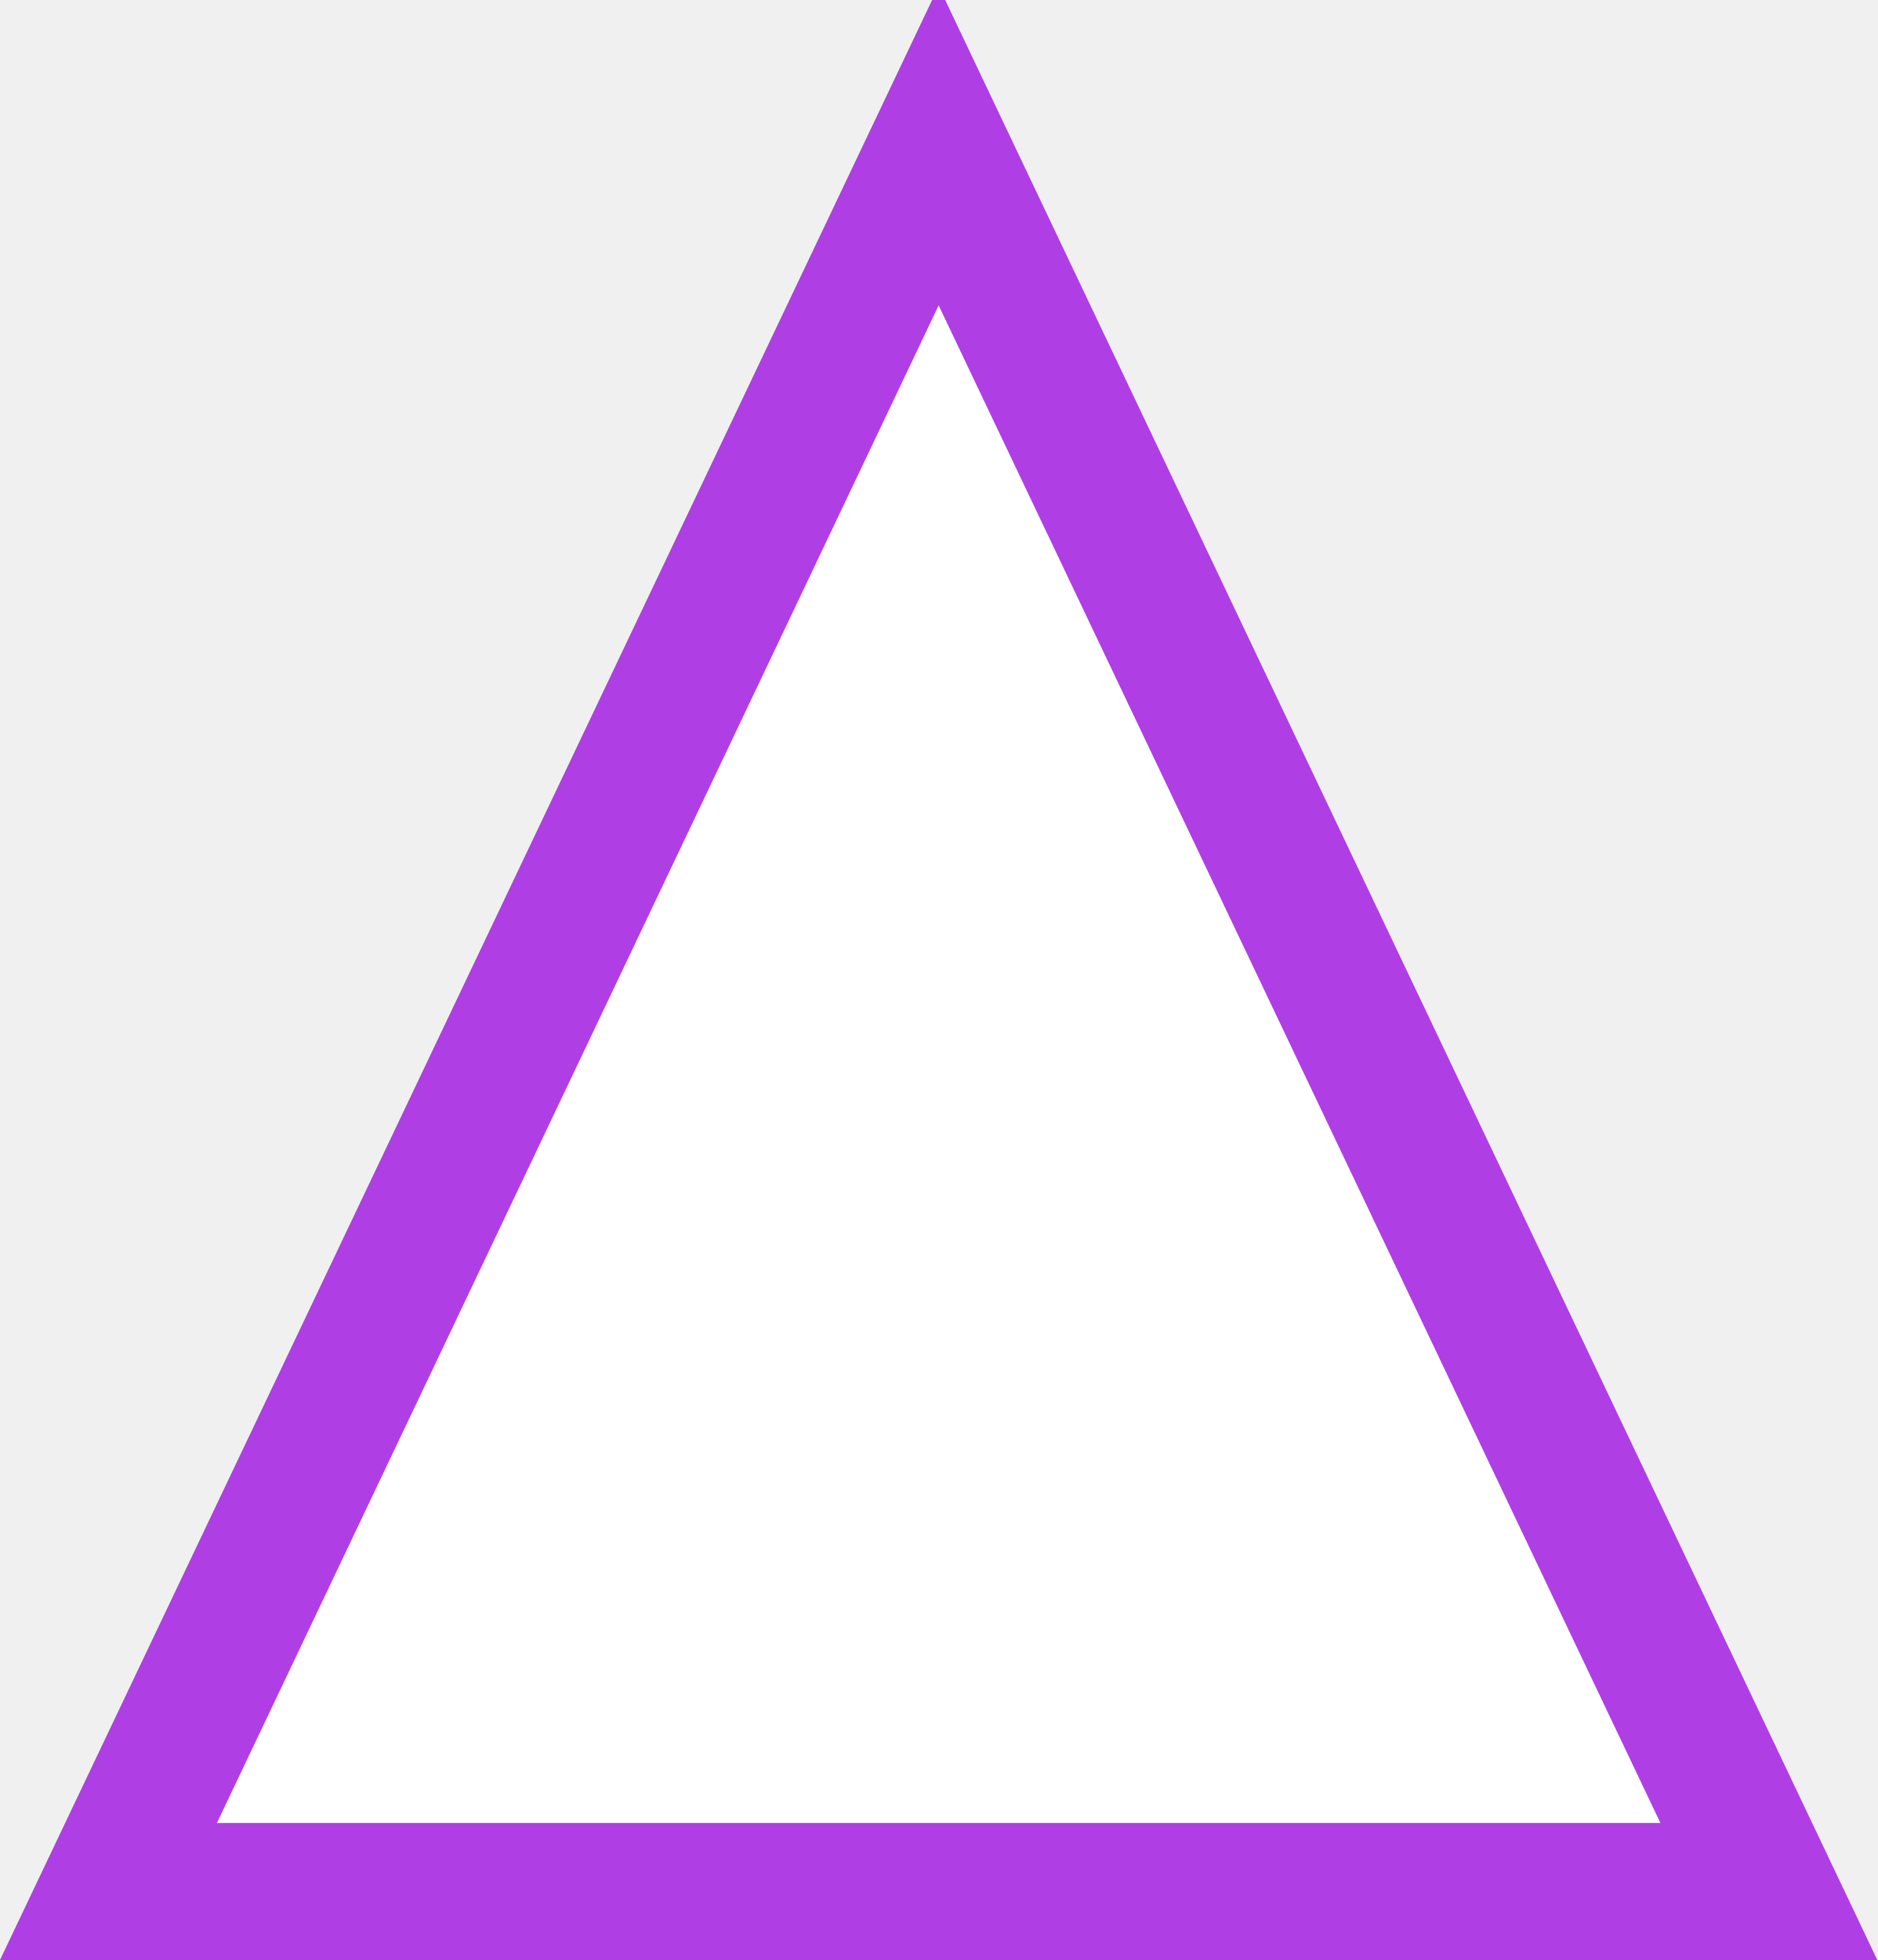
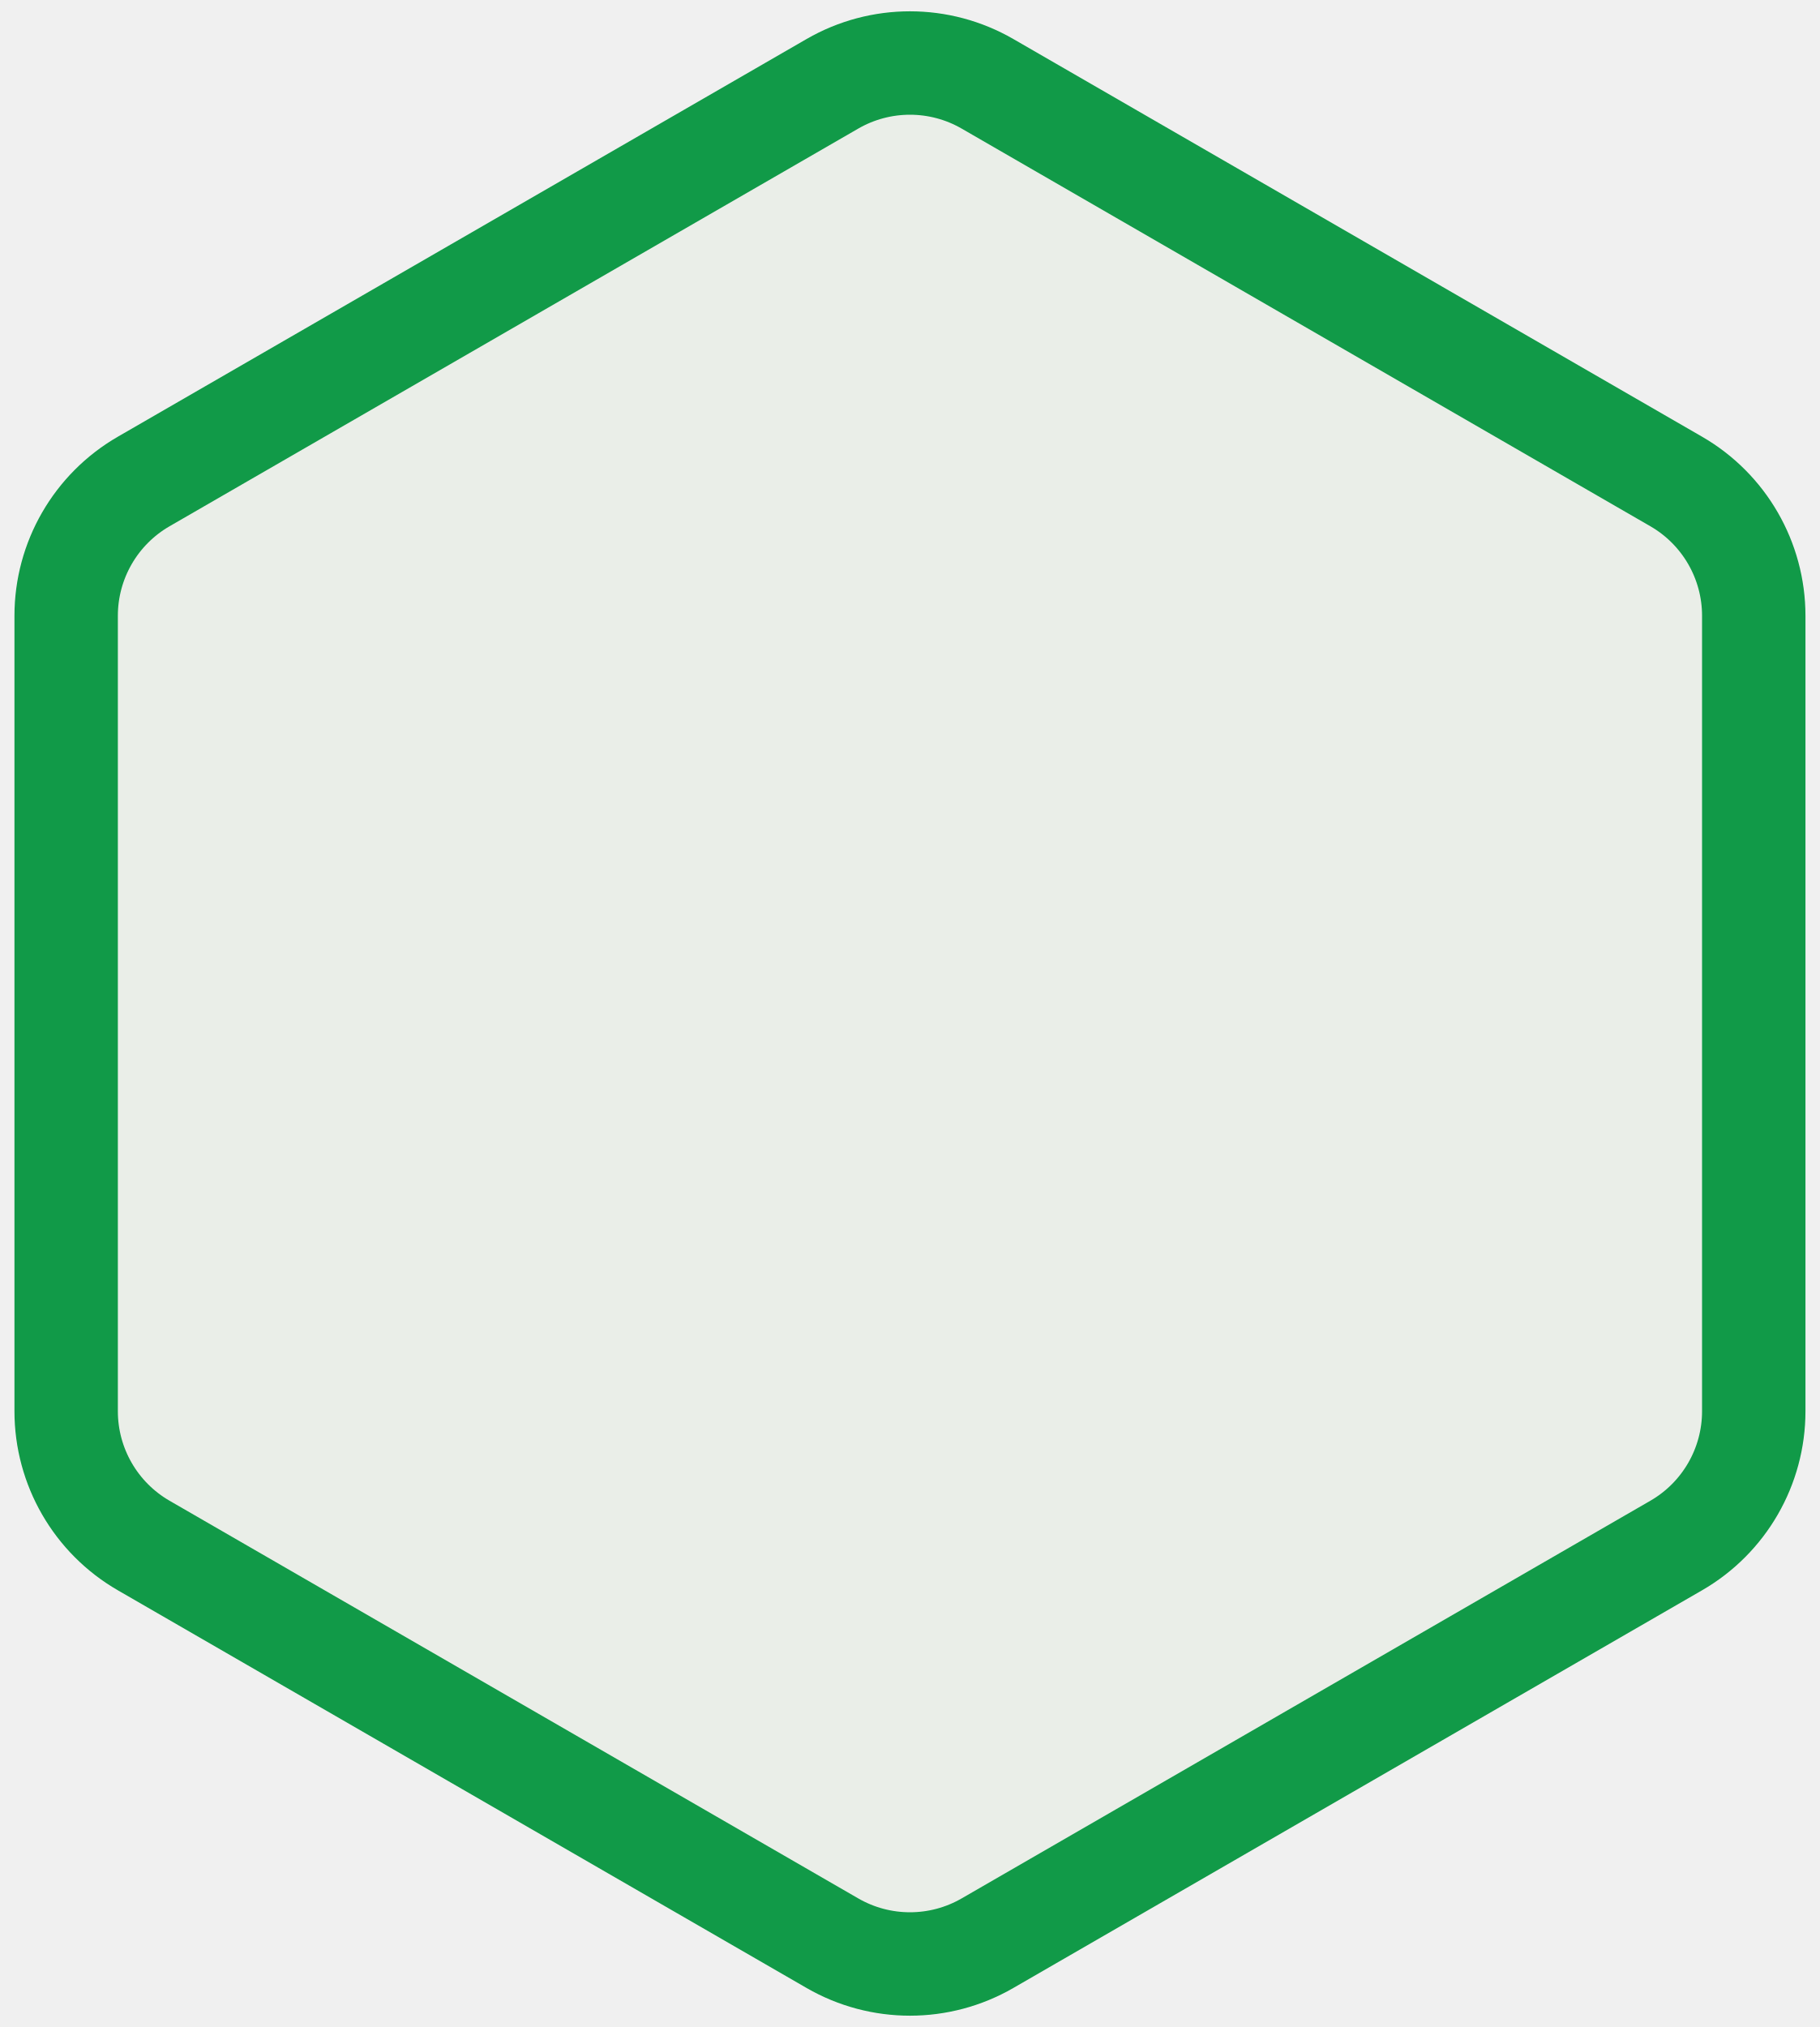
- <svg xmlns="http://www.w3.org/2000/svg" width="137" height="143" viewBox="0 0 137 143" fill="none">
-   <path d="M129.085 138L7.915 138L68.5 10.64L129.085 138Z" fill="white" stroke="#AF3EE5" stroke-width="10" />
+ <svg xmlns="http://www.w3.org/2000/svg" width="88" height="98" viewBox="0 0 88 98" fill="none">
+   <path d="M40.25 4.052C42.571 2.712 45.429 2.712 47.75 4.052L81.051 23.278C83.372 24.618 84.801 27.094 84.801 29.773V68.227C84.801 70.906 83.372 73.382 81.051 74.722L47.75 93.948C45.429 95.288 42.571 95.288 40.25 93.948L6.949 74.722C4.628 73.382 3.199 70.906 3.199 68.227V29.773C3.199 27.094 4.628 24.618 6.949 23.278L40.25 4.052Z" fill="#EAEEE8" stroke="#119A48" stroke-width="5" />
</svg>
